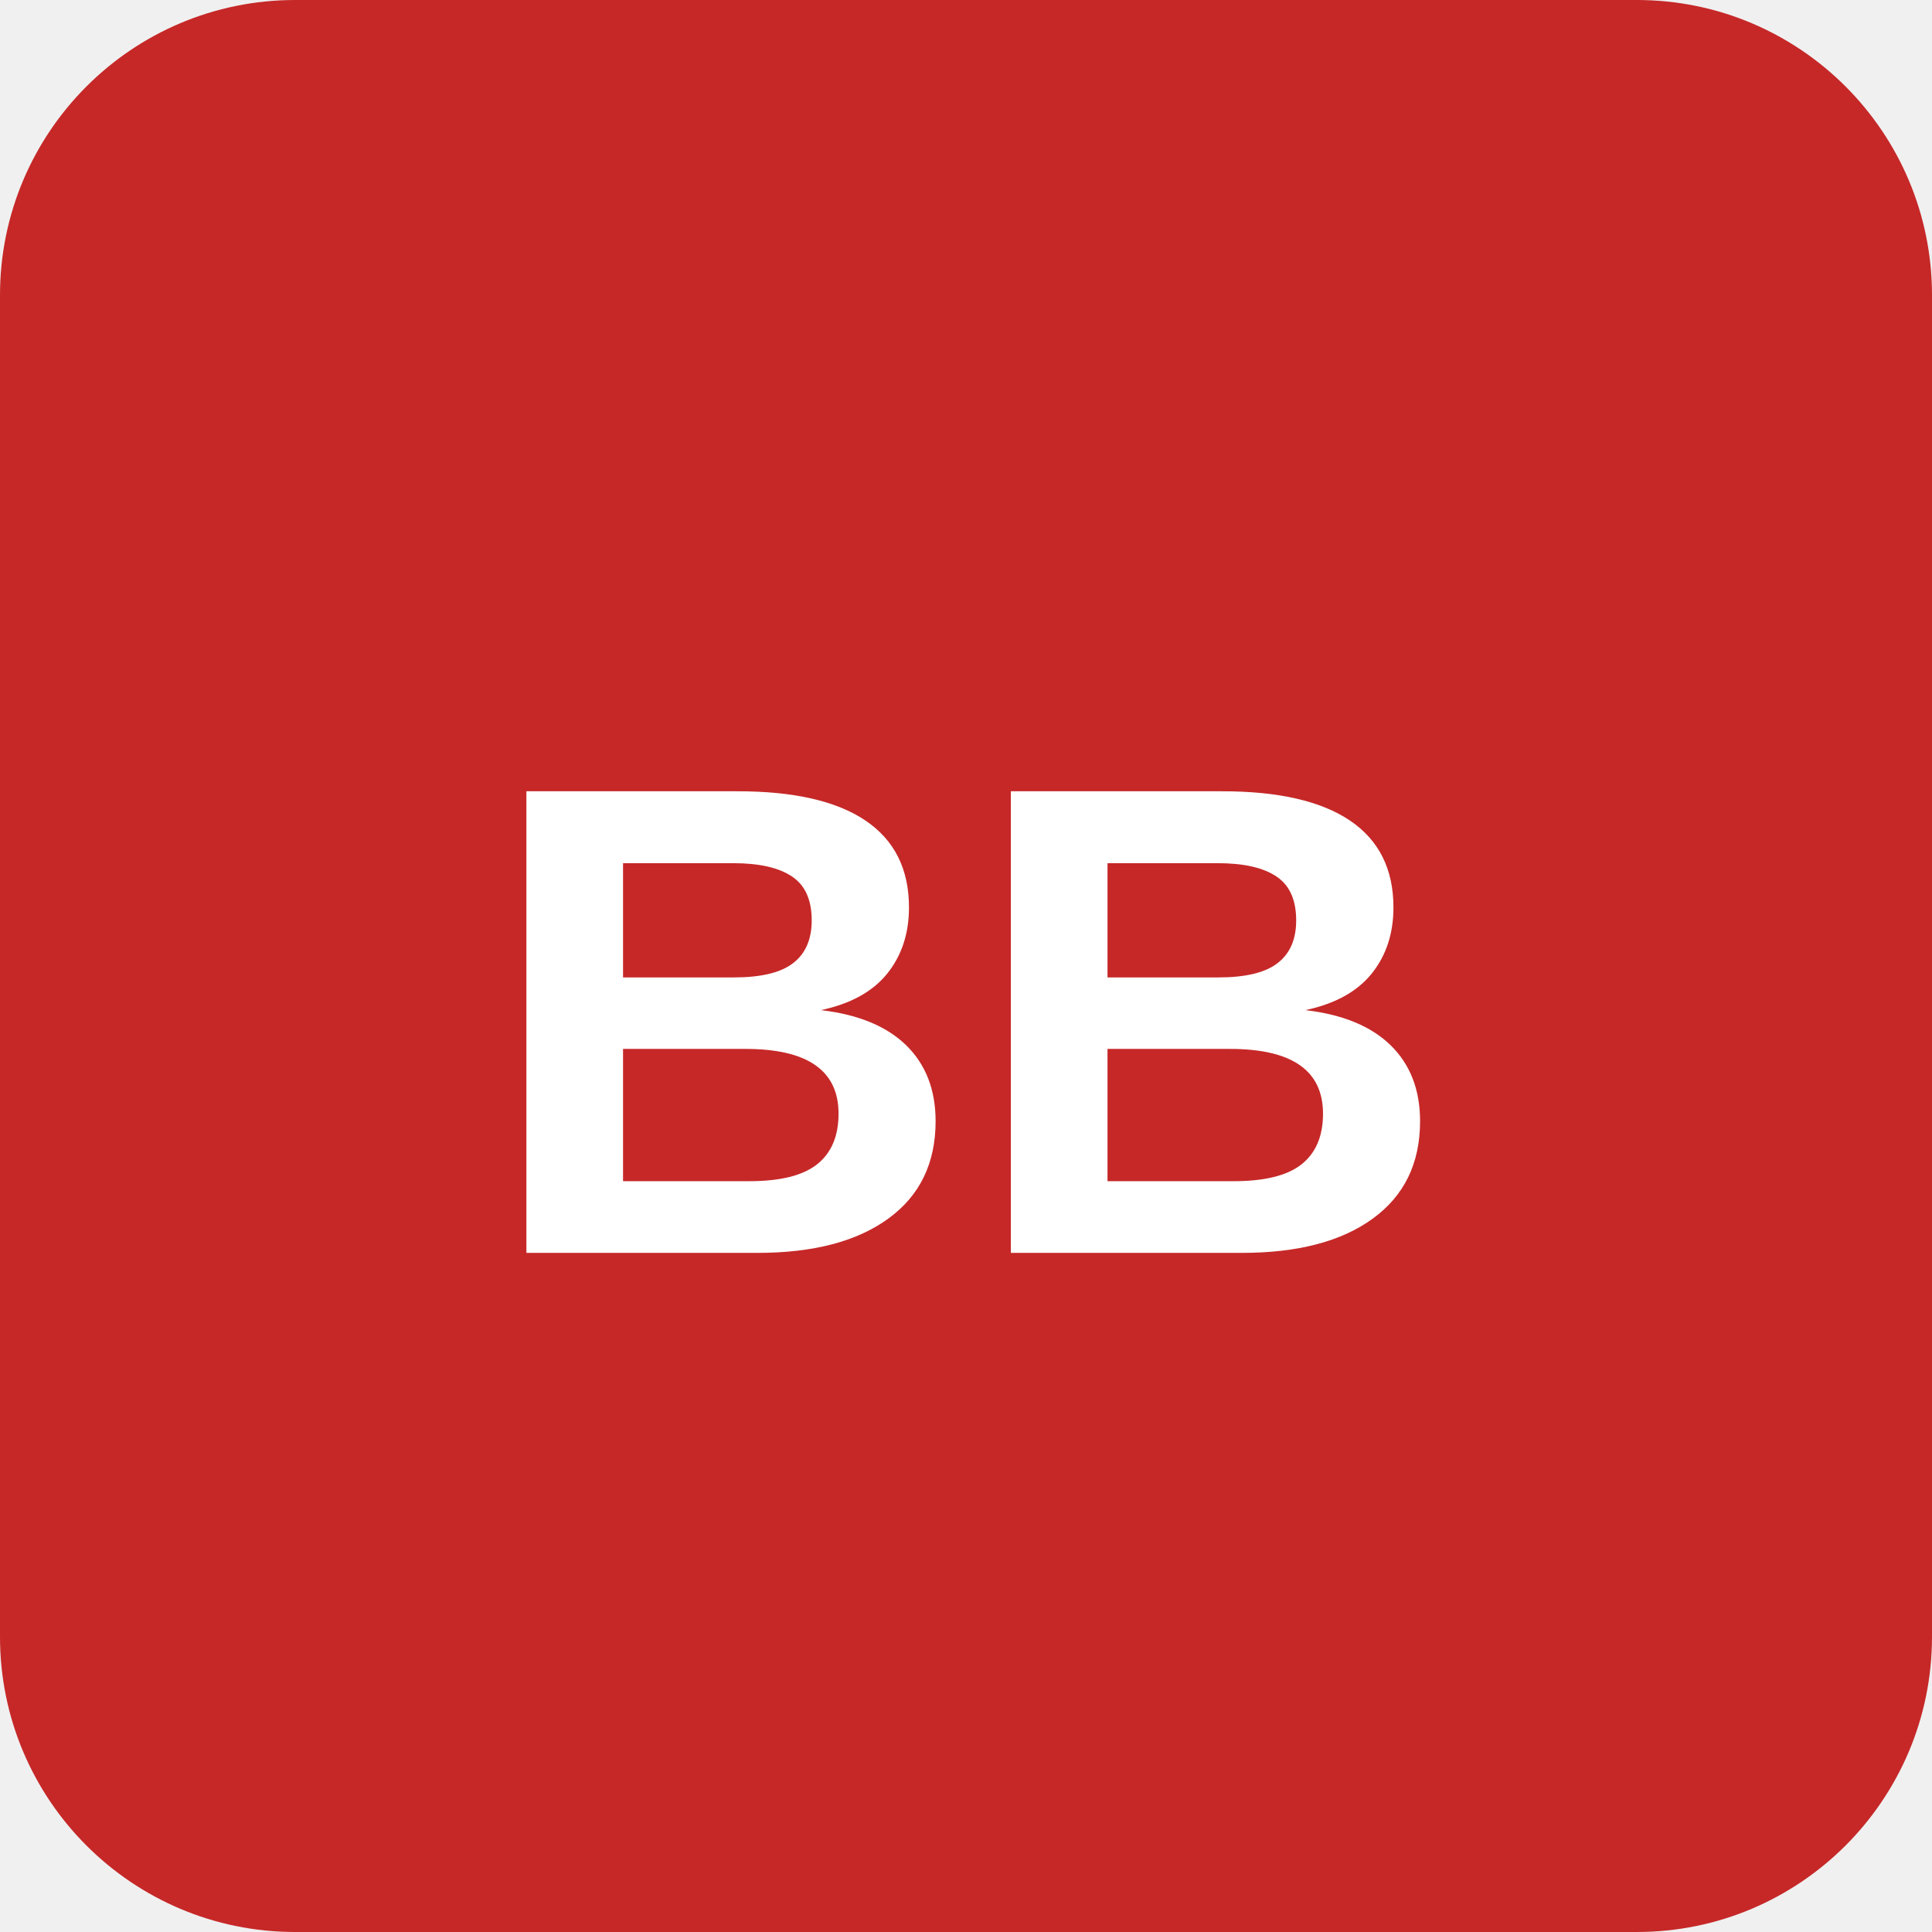
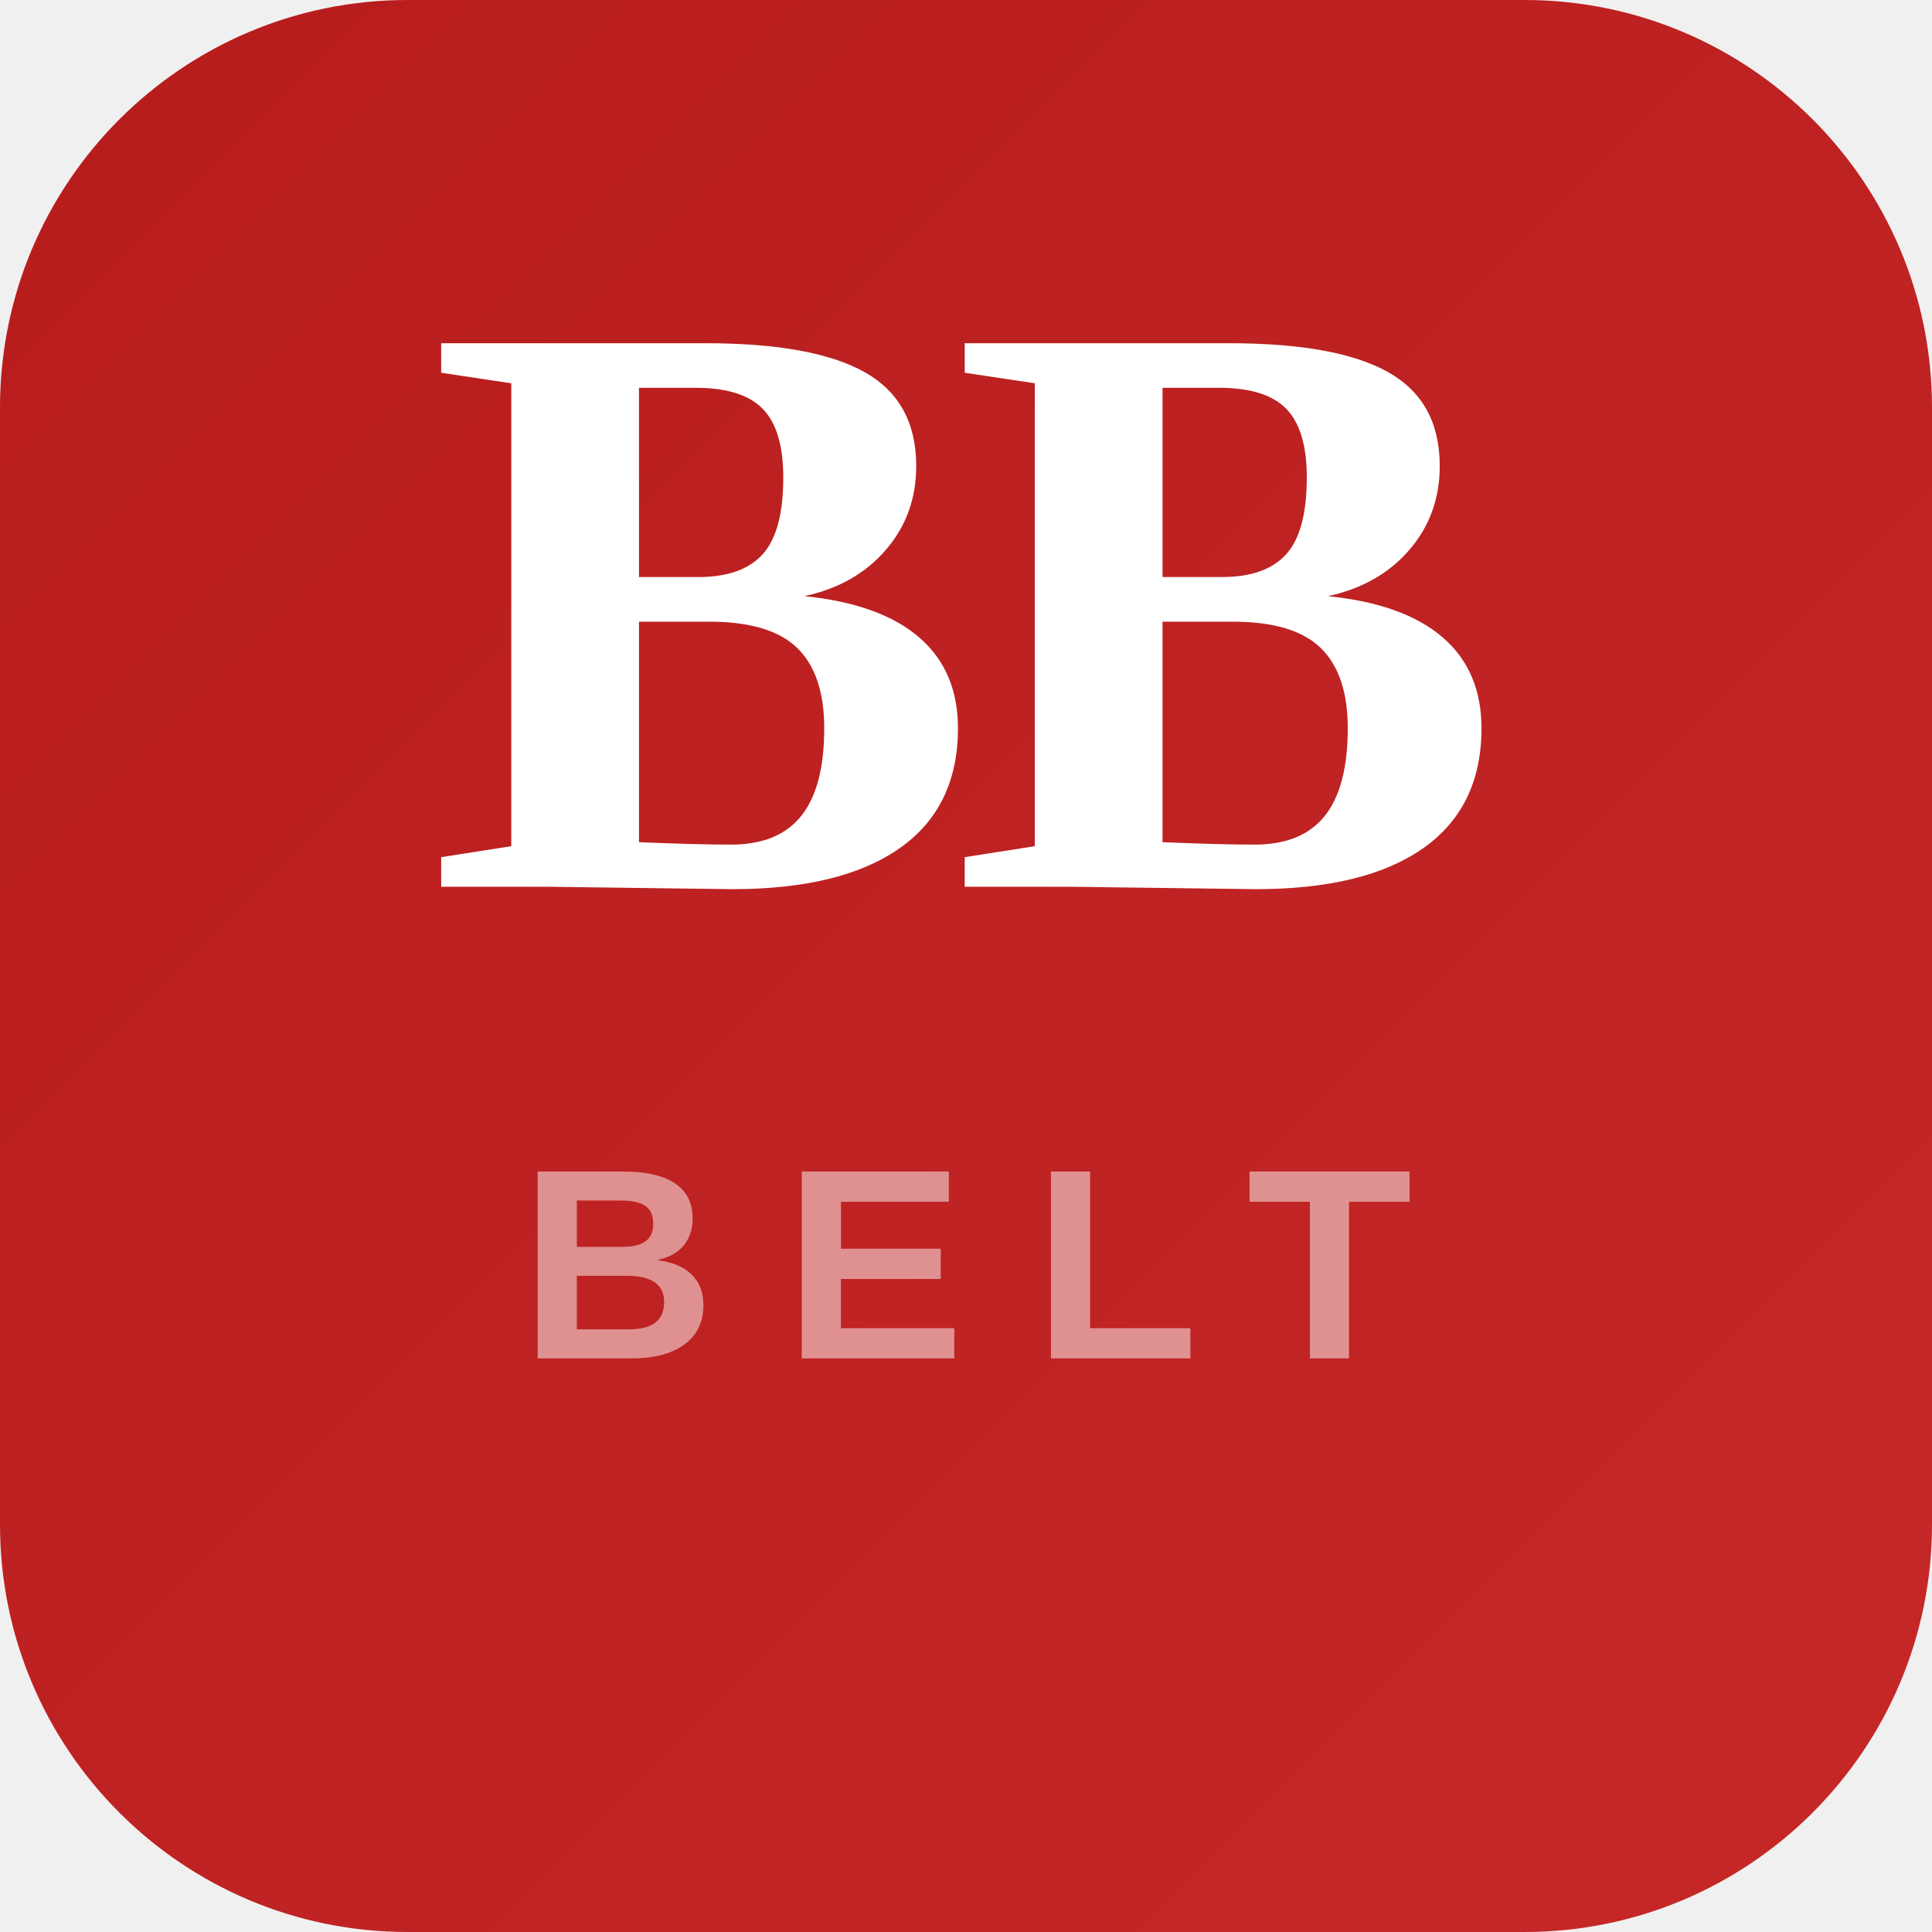
- <svg xmlns="http://www.w3.org/2000/svg" width="144" height="144" viewBox="0 0 144 144">
-   <rect width="144" height="144" fill="#C62828" rx="22" />
-   <text x="50%" y="55%" dominant-baseline="middle" text-anchor="middle" fill="white" font-family="Arial, sans-serif" font-weight="800" font-size="50">BB</text>
+ <svg xmlns="http://www.w3.org/2000/svg" width="144" height="144" viewBox="0 0 512 512">
+   <defs>
+     <linearGradient id="bg" x1="0" y1="0" x2="1" y2="1">
+       <stop offset="0%" stop-color="#B71C1C" />
+       <stop offset="100%" stop-color="#C62828" />
+     </linearGradient>
+   </defs>
+   <rect width="512" height="512" rx="108" fill="url(#bg)" />
+   <text x="256" y="235" text-anchor="middle" font-family="Georgia,'Times New Roman',serif" font-weight="900" font-size="220" fill="#FFFFFF" letter-spacing="-8">BB</text>
+   <text x="256" y="360" text-anchor="middle" font-family="Arial,Helvetica,sans-serif" font-weight="800" font-size="72" fill="rgba(255,255,255,0.5)" letter-spacing="18">BELT</text>
</svg>
